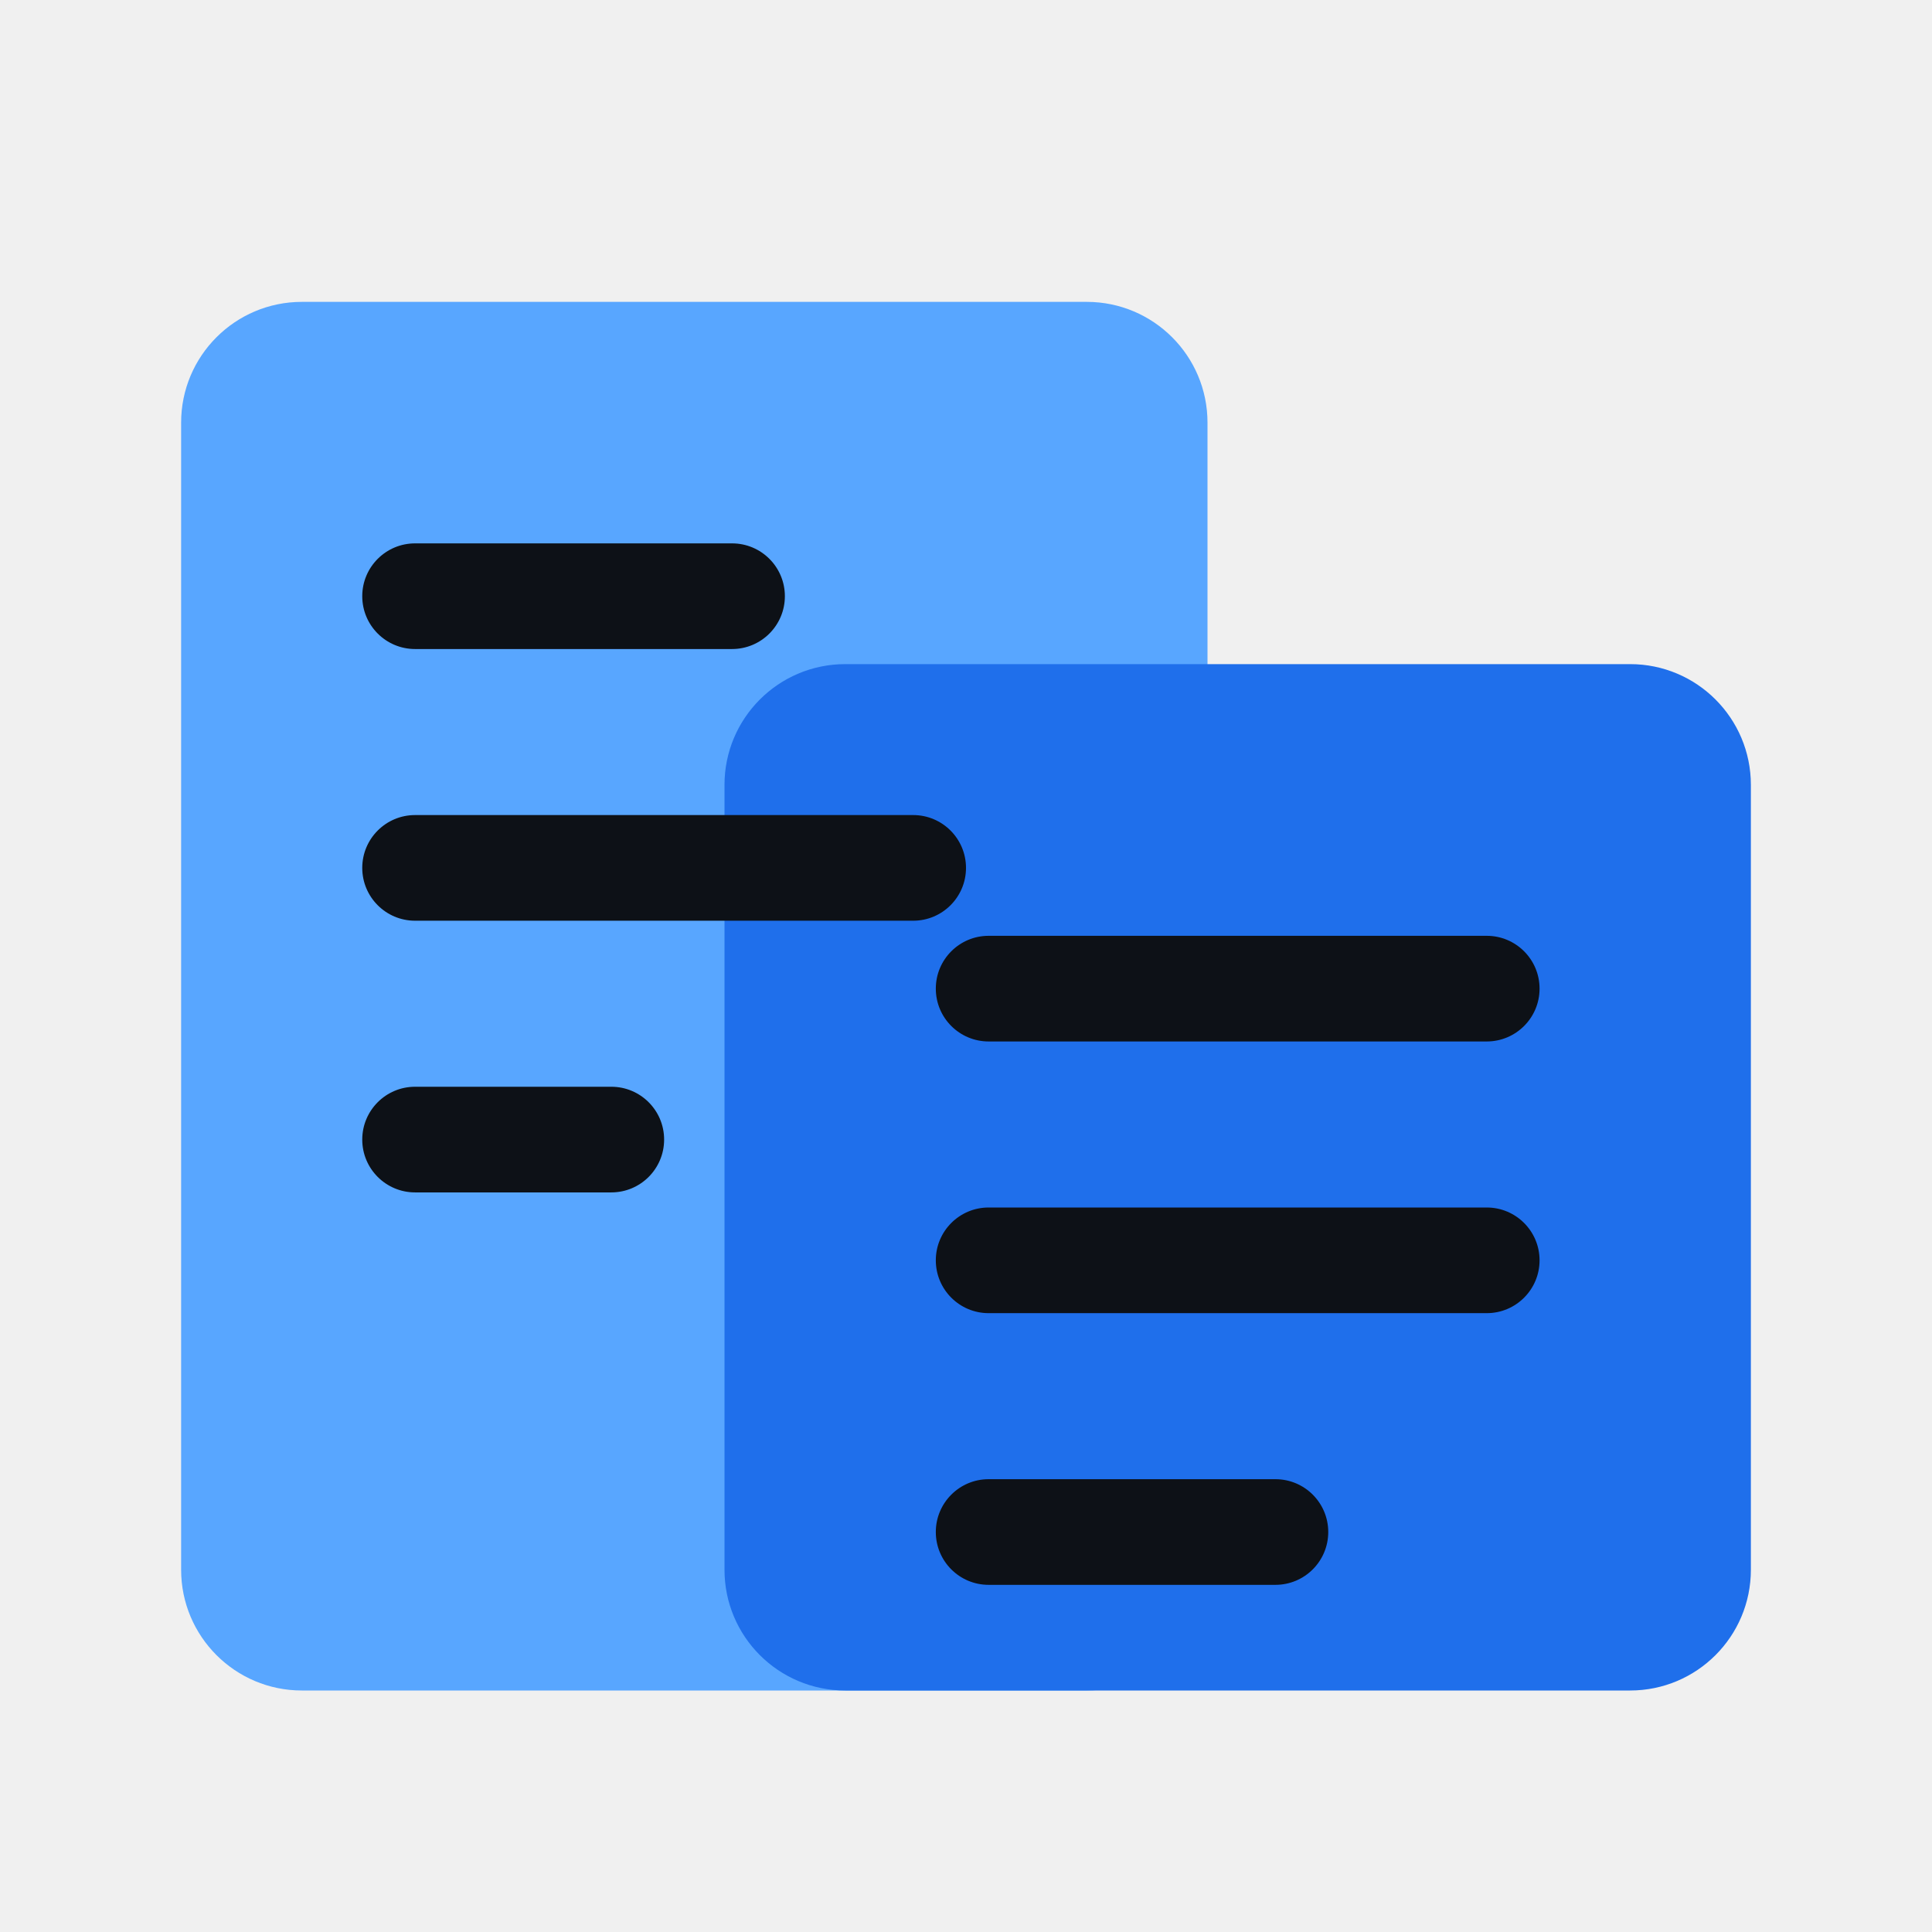
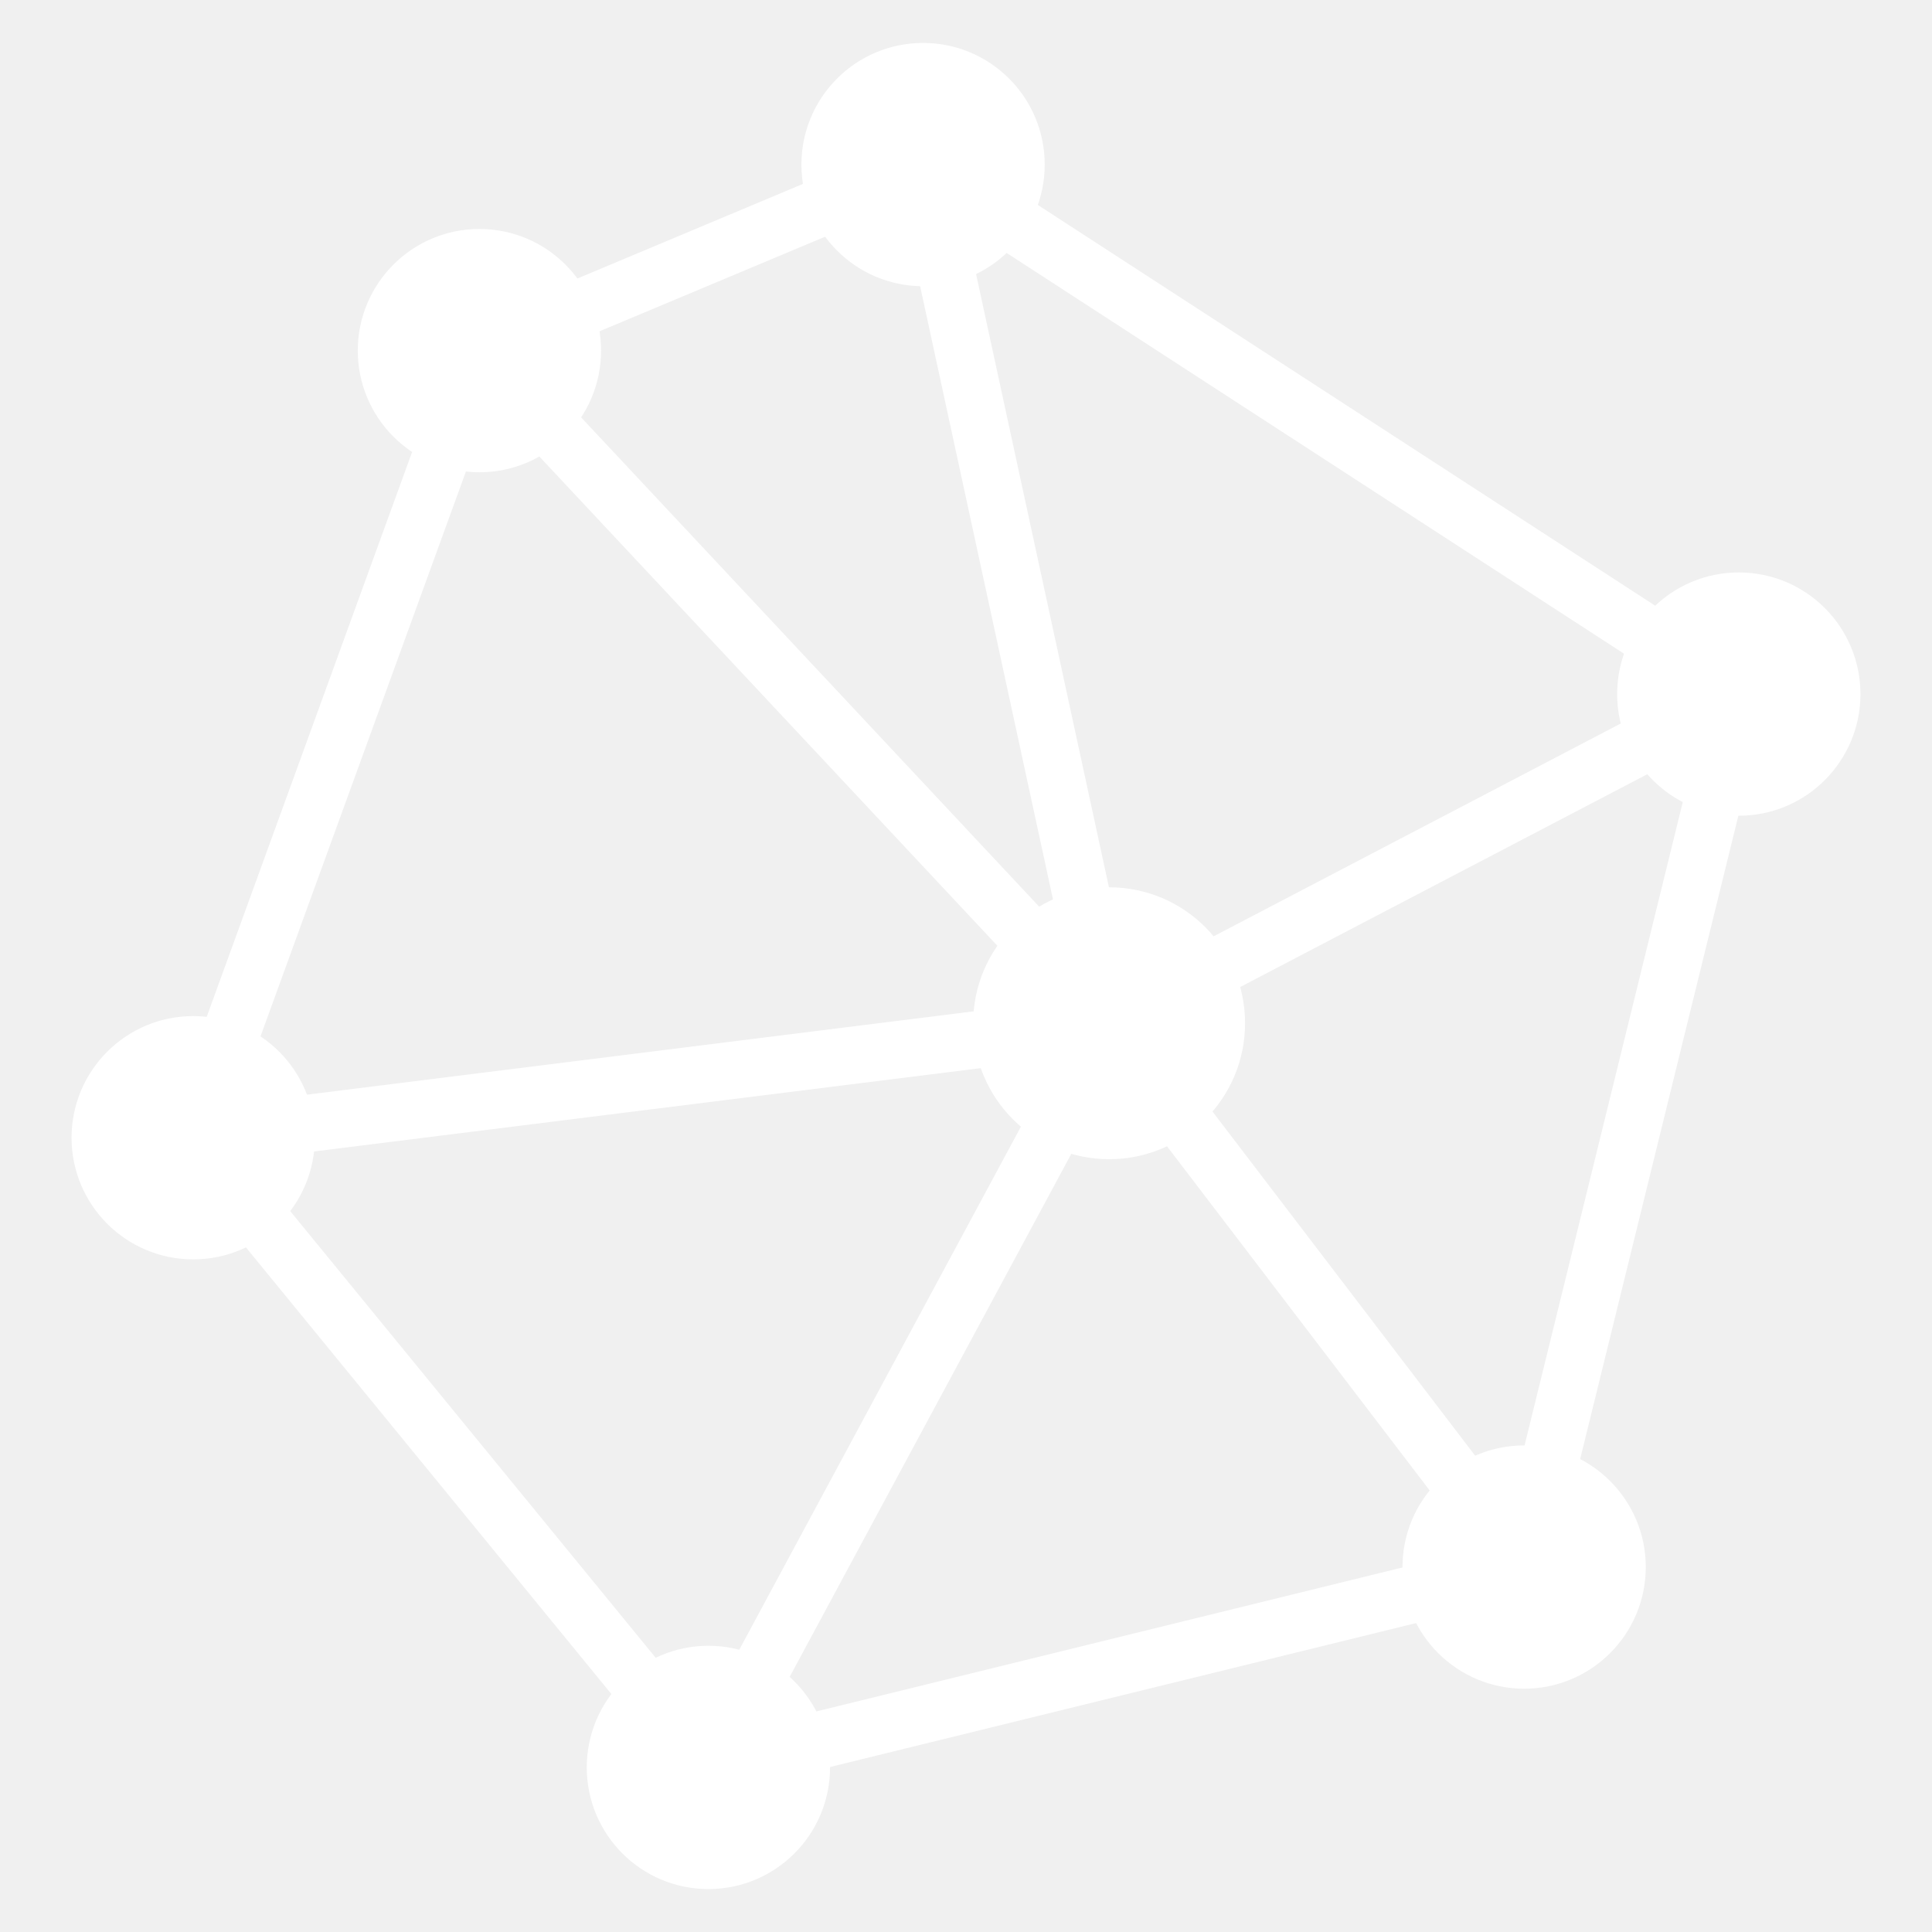
- <svg xmlns="http://www.w3.org/2000/svg" viewBox="0 0 64 64" width="64" height="64">
-   <rect x="6" y="10" width="34" height="46" rx="4" fill="#58a6ff" />
-   <rect x="24" y="22" width="34" height="34" rx="4" fill="#1f6feb" />
-   <g fill="#0d1117">
-     <rect x="12" y="18" width="14" height="3.5" rx="1.75" />
-     <rect x="12" y="27" width="20" height="3.5" rx="1.75" />
-     <rect x="12" y="36" width="10" height="3.5" rx="1.75" />
-     <rect x="31" y="31" width="20" height="3.5" rx="1.75" />
-     <rect x="31" y="40" width="20" height="3.5" rx="1.75" />
-     <rect x="31" y="49" width="13" height="3.5" rx="1.75" />
+ <svg xmlns="http://www.w3.org/2000/svg" width="64" height="64" viewBox="131 117 270 270">
+   <g fill="#ffffff" stroke="#ffffff" stroke-width="8" stroke-linecap="round" stroke-linejoin="round">
+     <line x1="198" y1="166" x2="260" y2="140" />
+     <line x1="260" y1="140" x2="374" y2="214" />
+     <line x1="374" y1="214" x2="344" y2="336" />
+     <line x1="344" y1="336" x2="230" y2="364" />
+     <line x1="230" y1="364" x2="158" y2="276" />
+     <line x1="158" y1="276" x2="198" y2="166" />
+     <line x1="198" y1="166" x2="286" y2="260" />
+     <line x1="260" y1="140" x2="286" y2="260" />
+     <line x1="374" y1="214" x2="286" y2="260" />
+     <line x1="344" y1="336" x2="286" y2="260" />
+     <line x1="230" y1="364" x2="286" y2="260" />
+     <line x1="158" y1="276" x2="286" y2="260" />
+     <circle cx="198" cy="166" r="13" />
+     <circle cx="260" cy="140" r="13" />
+     <circle cx="374" cy="214" r="13" />
+     <circle cx="344" cy="336" r="13" />
+     <circle cx="230" cy="364" r="13" />
+     <circle cx="158" cy="276" r="13" />
+     <circle cx="286" cy="260" r="15" />
  </g>
</svg>
